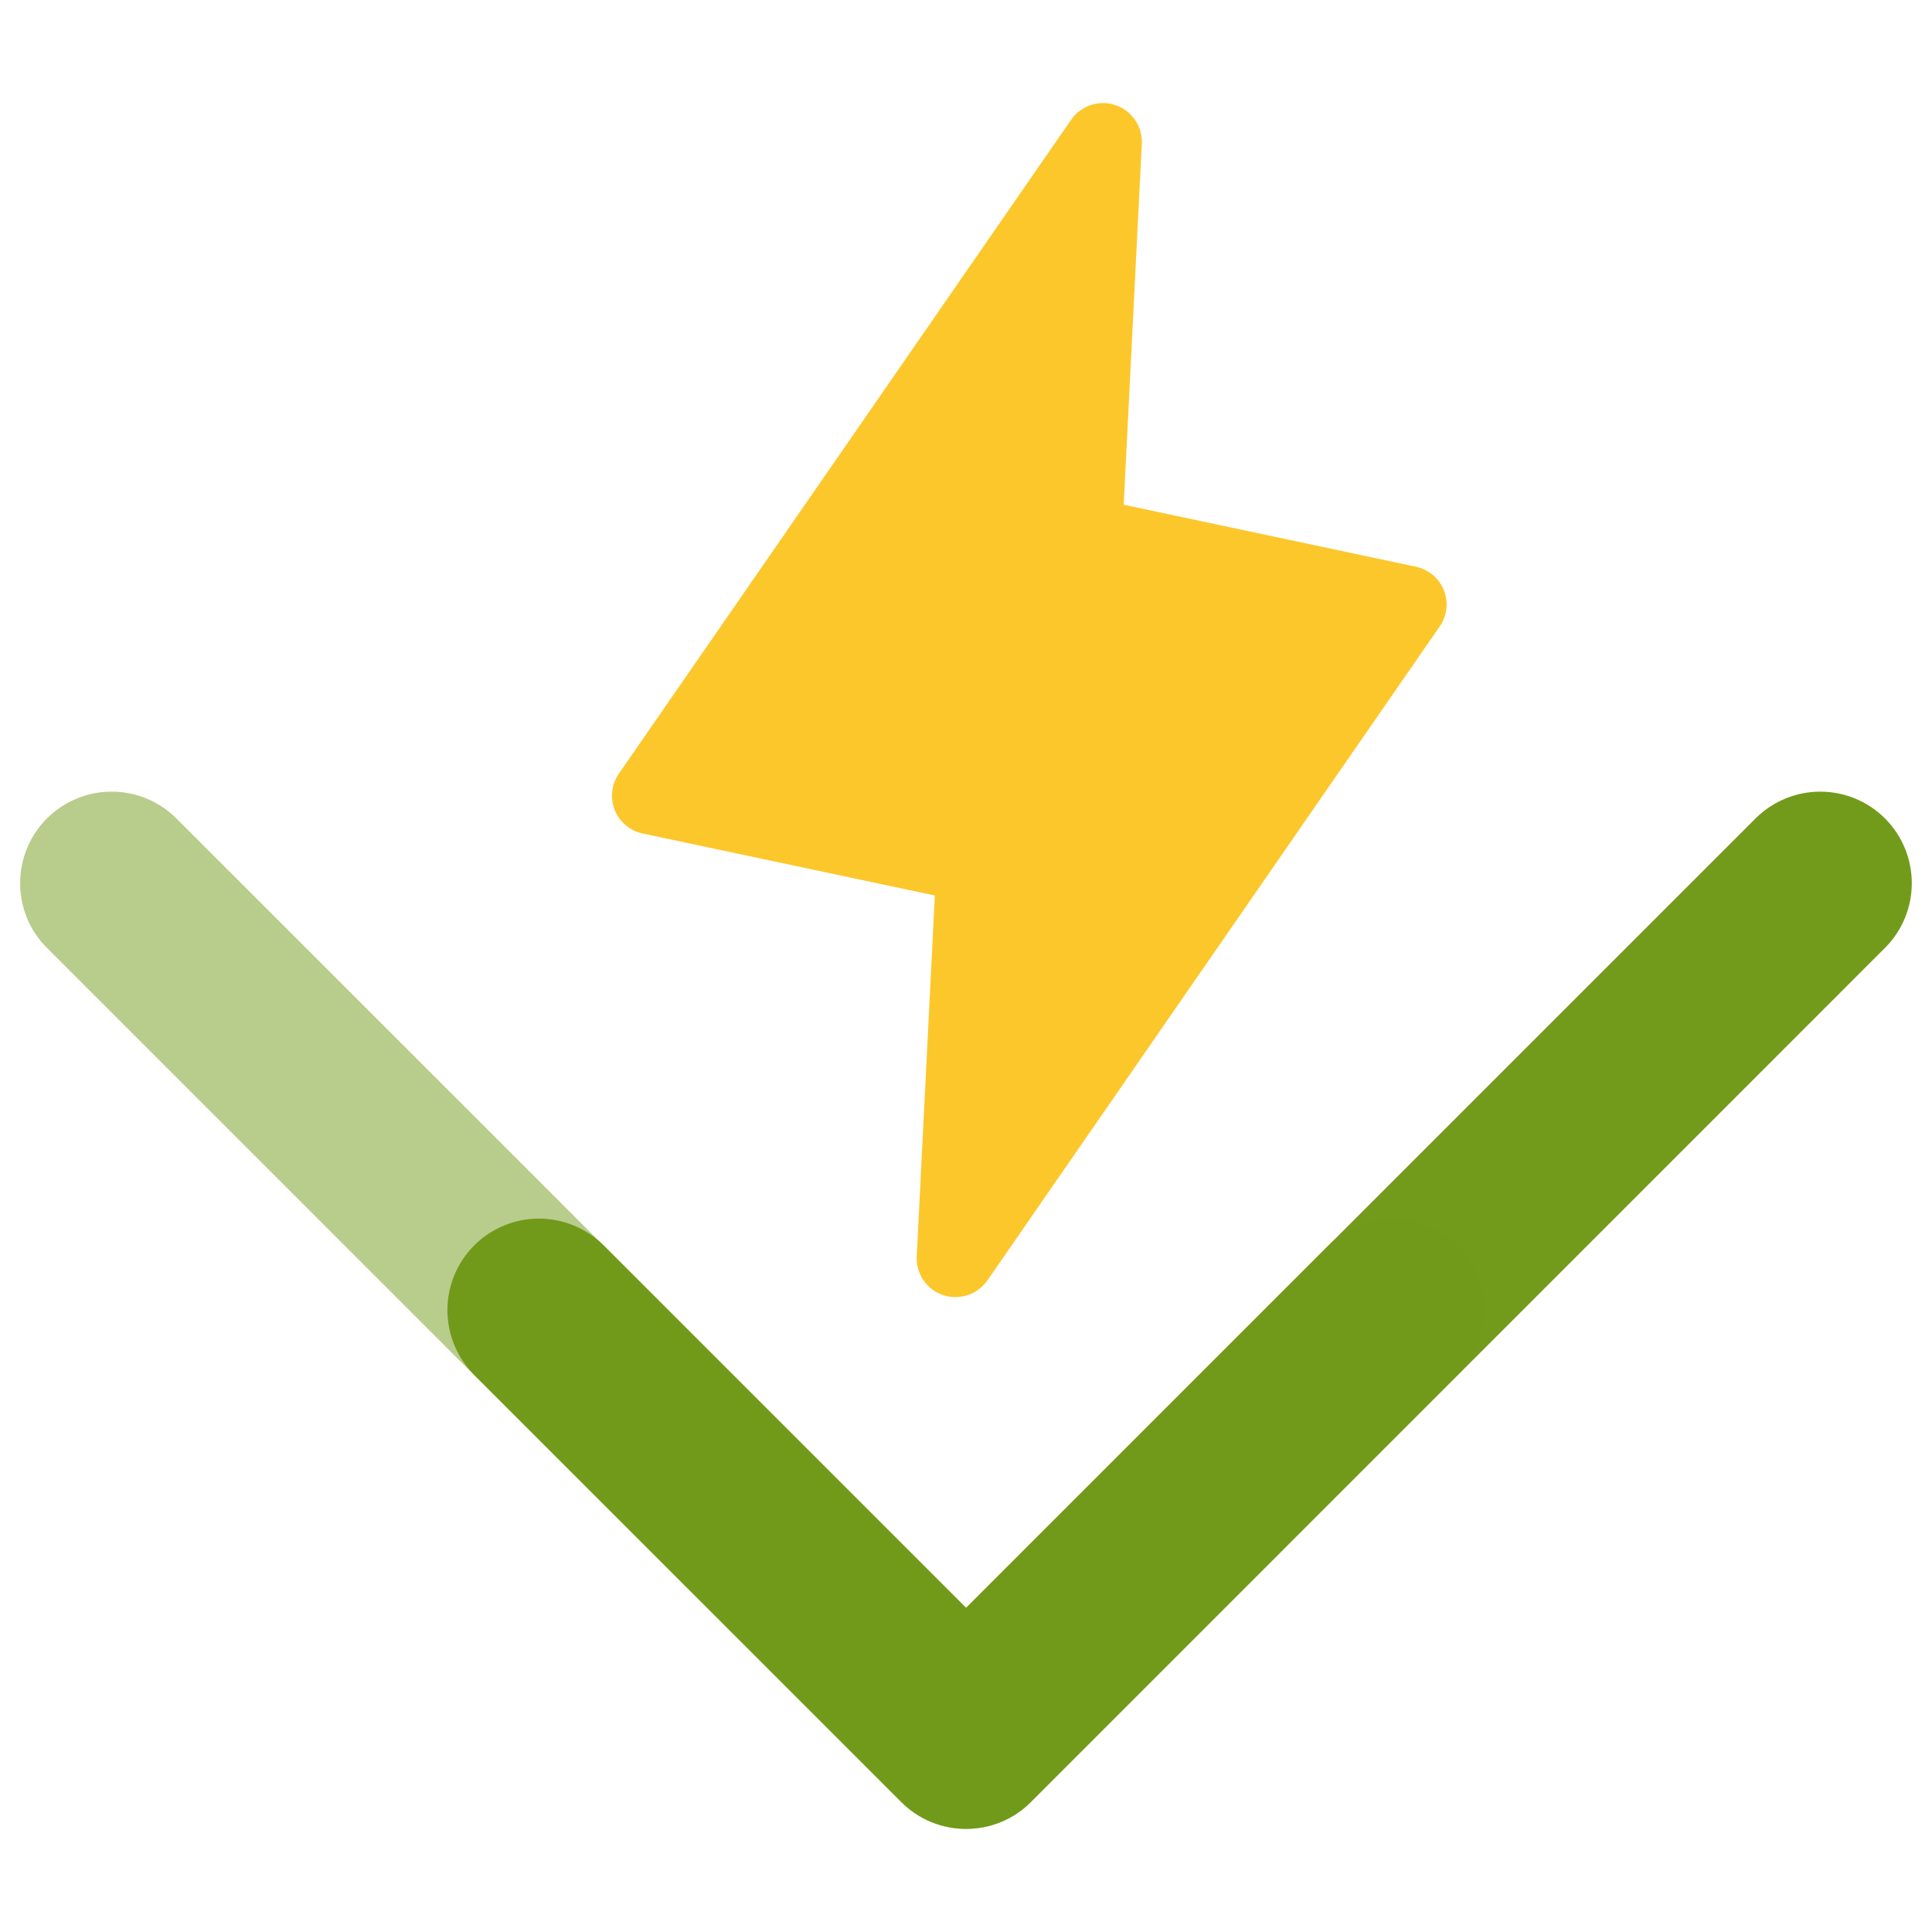
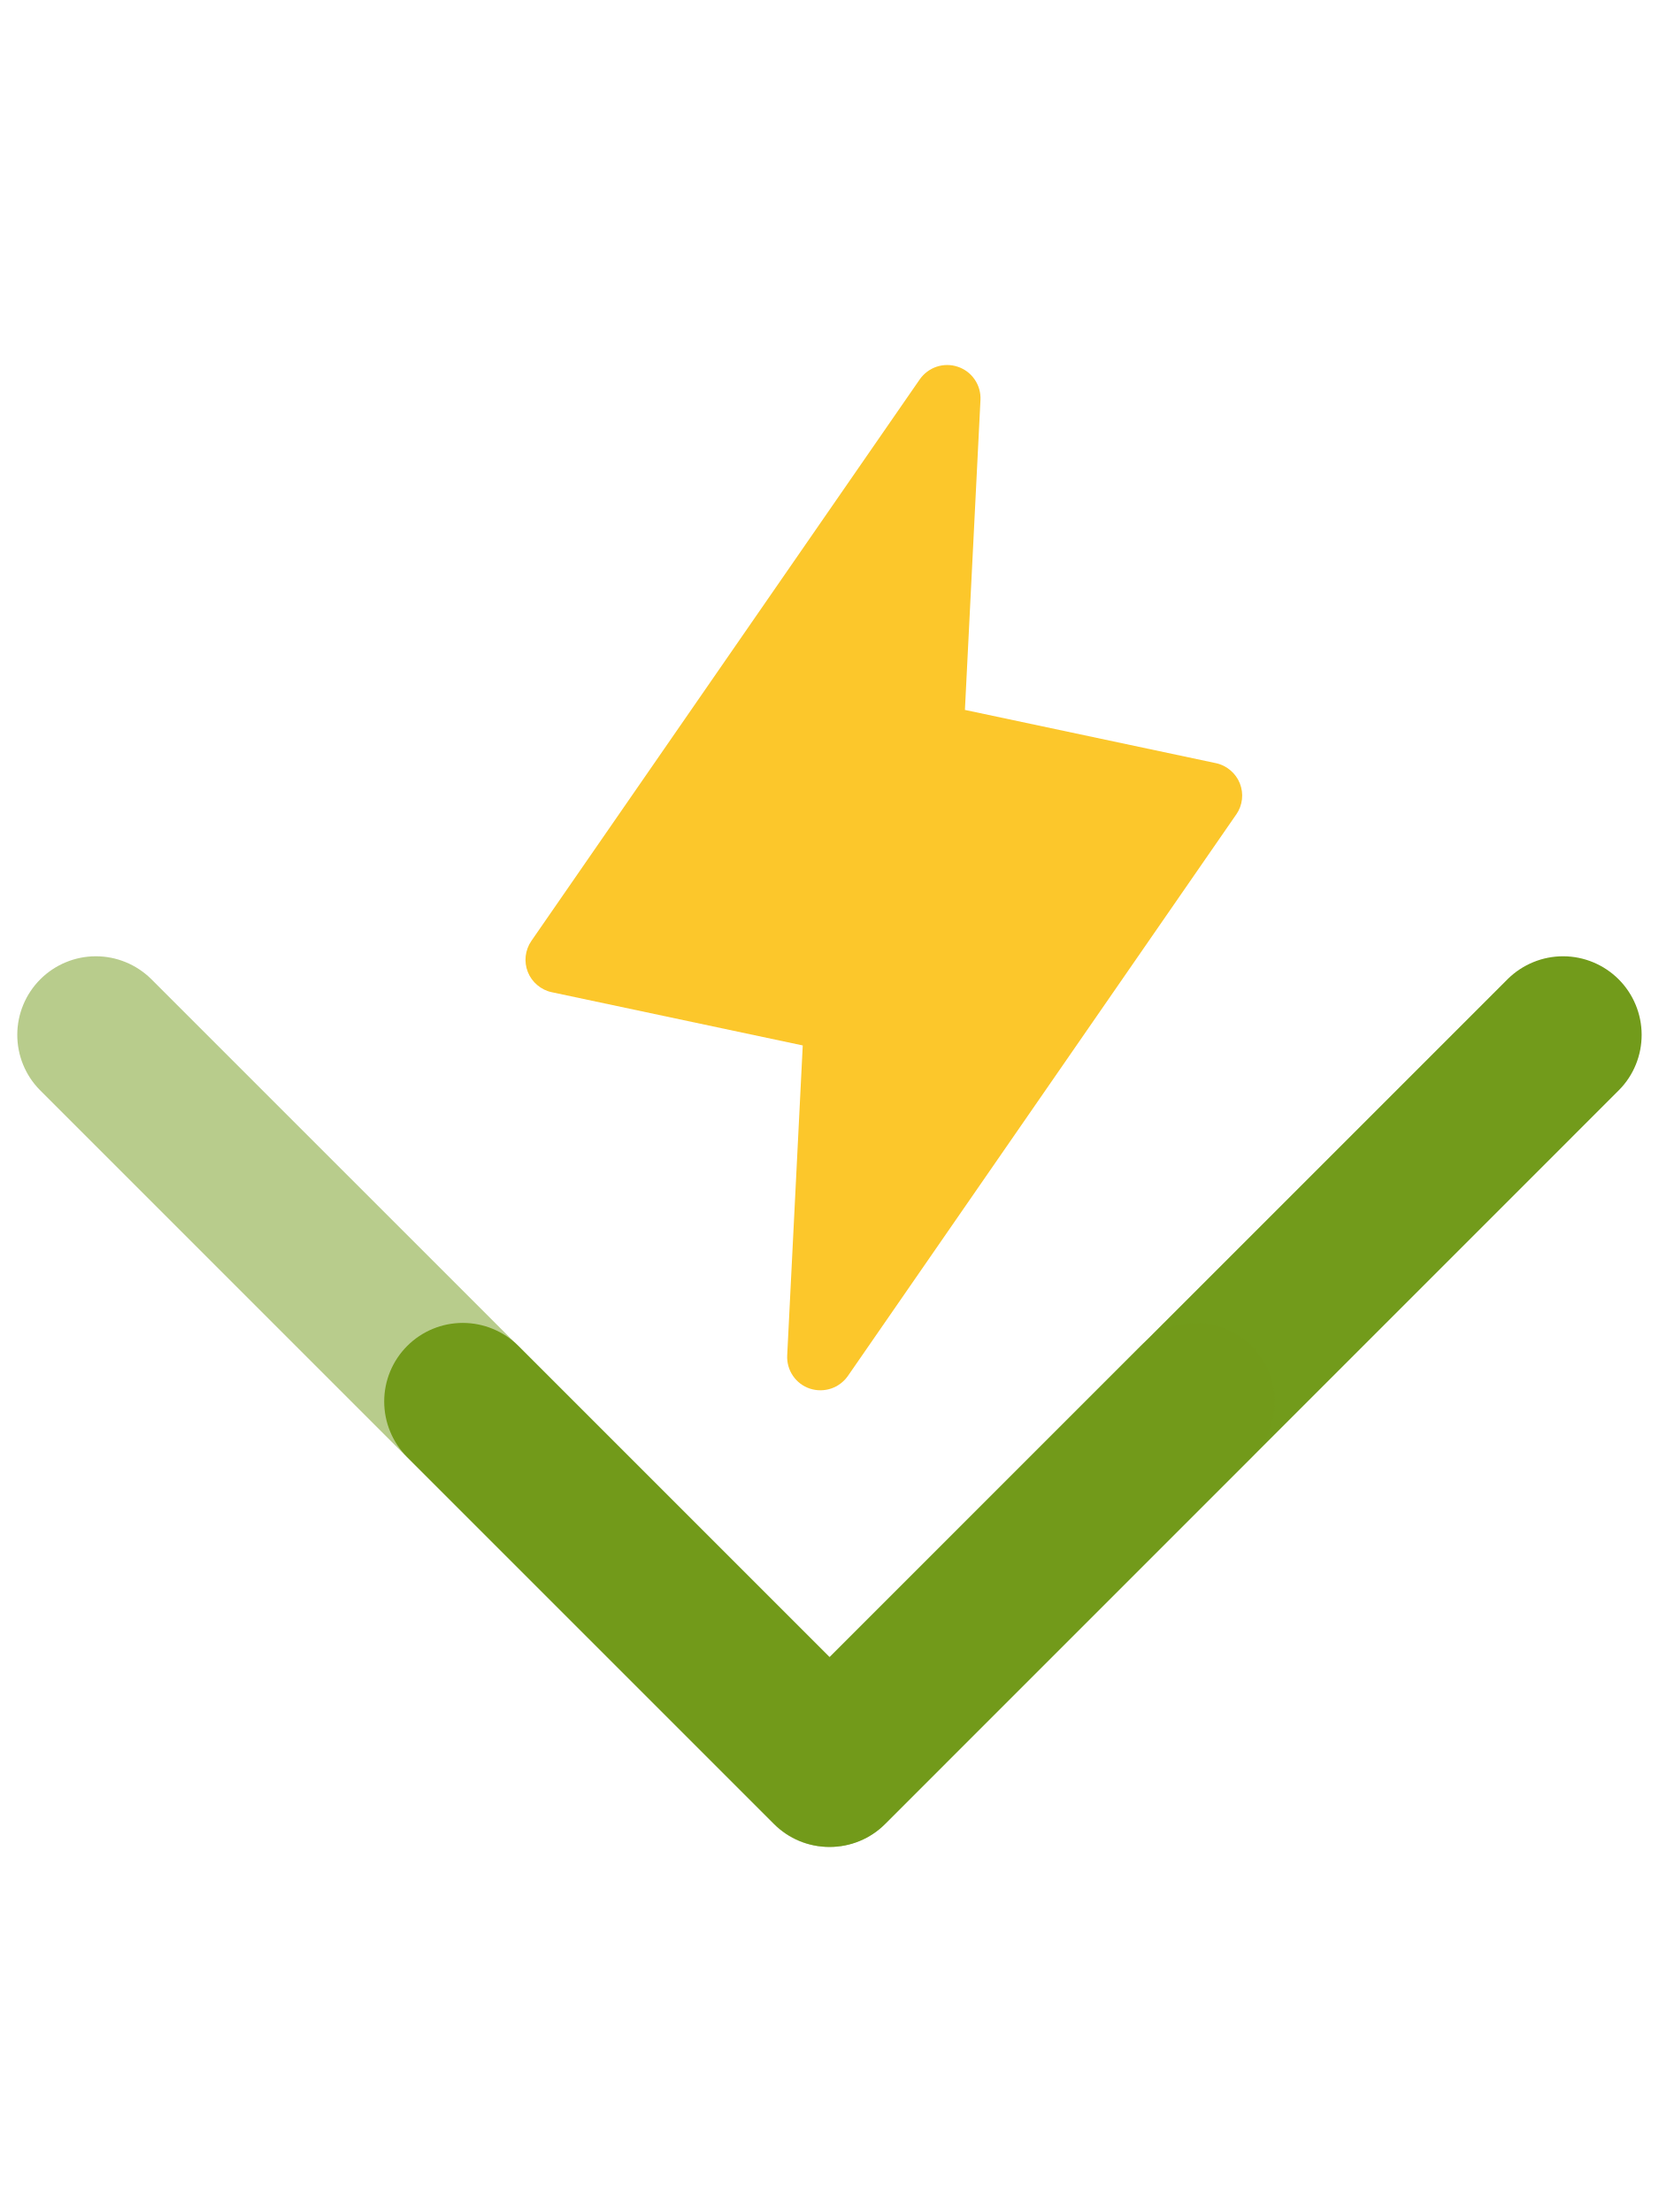
- <svg xmlns="http://www.w3.org/2000/svg" fill="none" viewBox="0 0 24 24" height="96" width="96">
+ <svg xmlns="http://www.w3.org/2000/svg" fill="none" viewBox="0 0 24 24" height="96" width="72">
  <path fill="#fcc72b" d="M17.885 7.781 12.267 15.904c-0.06 0.086 -0.146 0.151 -0.245 0.184 -0.1 0.033 -0.207 0.033 -0.307 -0 -0.099 -0.033 -0.185 -0.098 -0.244 -0.185 -0.059 -0.086 -0.088 -0.19 -0.083 -0.294l0.225 -4.485 -3.63 -0.77c-0.078 -0.016 -0.15 -0.052 -0.21 -0.103 -0.061 -0.051 -0.108 -0.116 -0.137 -0.189 -0.029 -0.073 -0.04 -0.153 -0.031 -0.231 0.009 -0.078 0.037 -0.154 0.082 -0.219L13.305 1.489c0.06 -0.086 0.146 -0.151 0.245 -0.184 0.1 -0.033 0.207 -0.033 0.307 0.001 0.099 0.033 0.185 0.098 0.244 0.185 0.059 0.086 0.088 0.19 0.083 0.294l-0.225 4.485 3.63 0.77c0.078 0.016 0.15 0.052 0.21 0.103 0.061 0.051 0.108 0.116 0.137 0.189 0.029 0.073 0.04 0.153 0.031 0.231 -0.009 0.079 -0.037 0.154 -0.082 0.219Z" stroke-width="0.25" />
  <path fill="#729b1b" d="M12.002 22.719c-0.149 0 -0.297 -0.029 -0.435 -0.086 -0.138 -0.057 -0.263 -0.141 -0.369 -0.247L5.889 17.078c-0.212 -0.213 -0.331 -0.502 -0.331 -0.804 0 -0.301 0.12 -0.59 0.333 -0.803 0.213 -0.213 0.502 -0.333 0.803 -0.333 0.301 -0 0.59 0.119 0.804 0.331l4.504 4.504 9.812 -9.812c0.214 -0.21 0.502 -0.328 0.802 -0.327 0.3 0.001 0.588 0.121 0.8 0.333 0.212 0.212 0.332 0.5 0.333 0.8 0.001 0.3 -0.116 0.589 -0.327 0.802L12.806 22.386c-0.105 0.106 -0.231 0.19 -0.369 0.247 -0.138 0.057 -0.286 0.086 -0.435 0.086Z" stroke-width="0.25" />
  <path fill="#729b1b" fill-opacity=".5" d="M11.998 22.719c0.149 0 0.297 -0.029 0.435 -0.086 0.138 -0.057 0.263 -0.141 0.369 -0.247L18.11 17.078c0.212 -0.213 0.331 -0.502 0.331 -0.804 -0 -0.301 -0.12 -0.59 -0.333 -0.803 -0.213 -0.213 -0.502 -0.333 -0.803 -0.333 -0.301 -0 -0.59 0.119 -0.804 0.331L11.998 19.973 2.185 10.161c-0.214 -0.21 -0.502 -0.328 -0.802 -0.327 -0.3 0.001 -0.588 0.121 -0.8 0.333 -0.212 0.212 -0.332 0.5 -0.333 0.8 -0.001 0.3 0.116 0.589 0.327 0.802L11.193 22.386c0.106 0.106 0.231 0.19 0.369 0.247 0.138 0.057 0.286 0.086 0.435 0.086Z" stroke-width="0.25" />
</svg>
